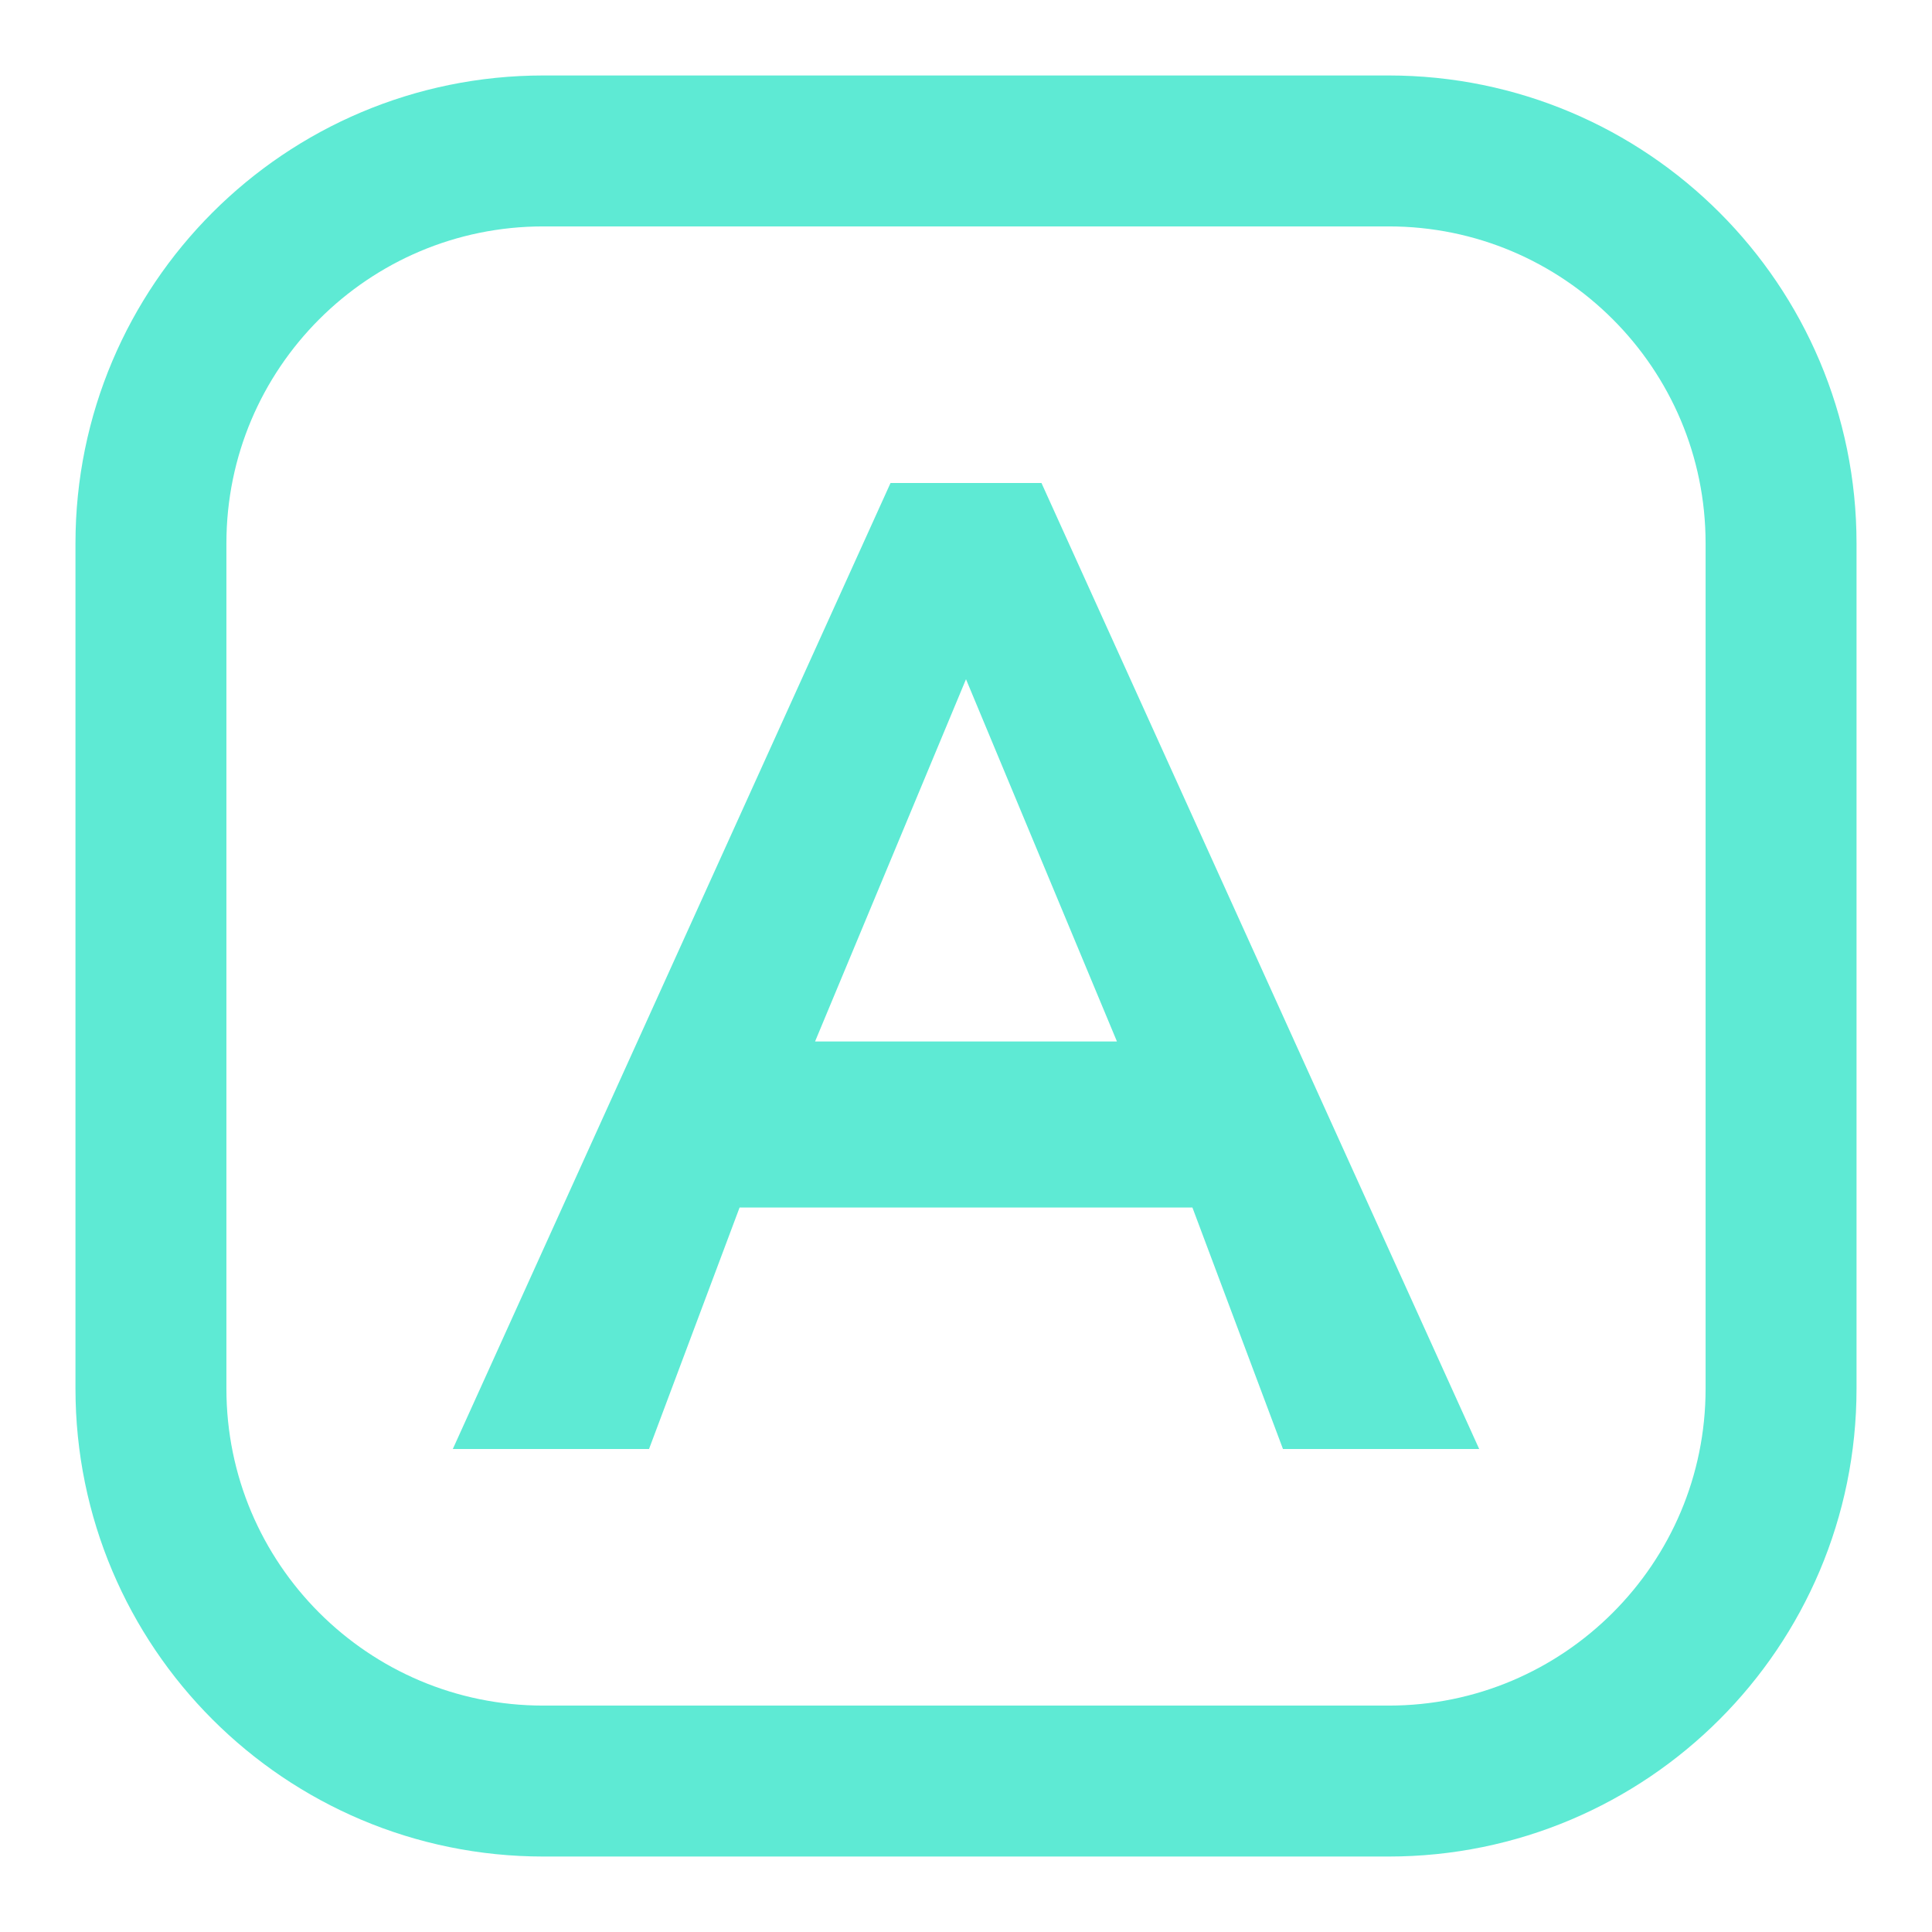
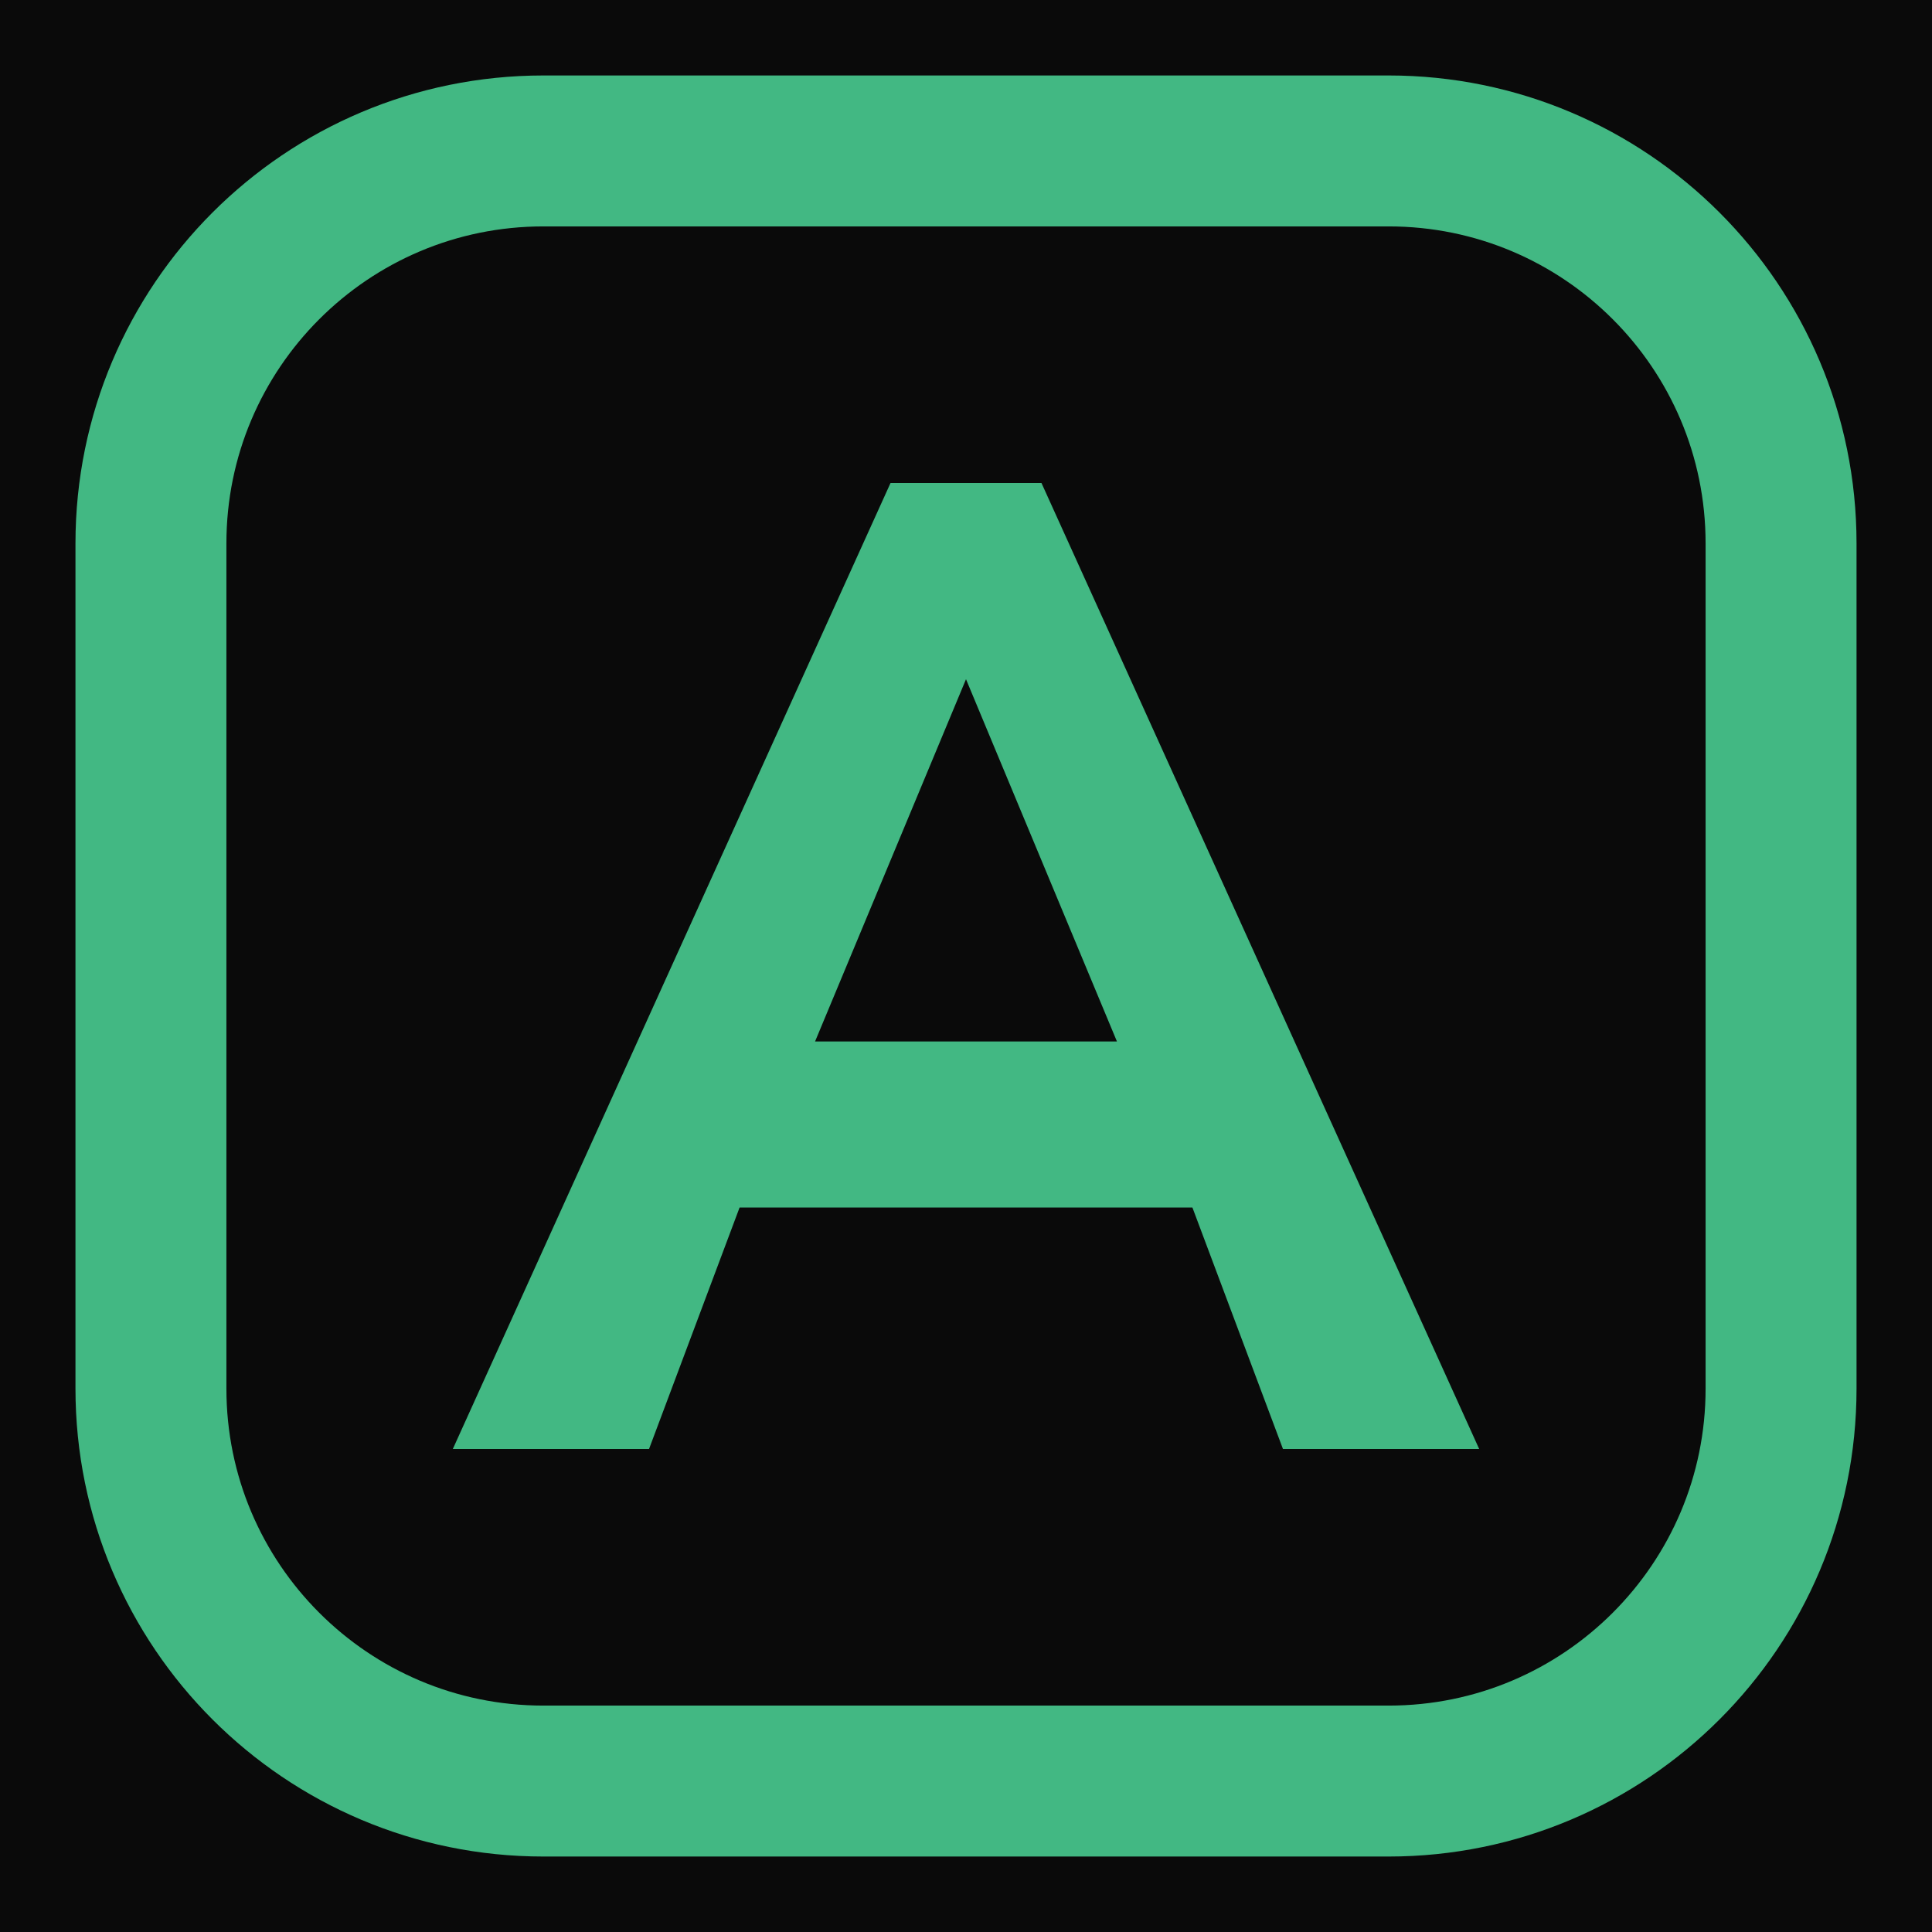
<svg xmlns="http://www.w3.org/2000/svg" viewBox="0 0 64 64" width="64" height="64">
-   <rect x="5" y="5" width="54" height="54" rx="13" fill="none" stroke="#5eead4" stroke-width="5" />
-   <path fill="#5eead4" fill-rule="evenodd" d="M 29.5 16 H 34.5 L 49 48 H 42.5 L 39.5 40 H 24.5 L 21.5 48 H 15 Z M 32 22.5 L 37 34.5 H 27 Z" />
+   <rect width="64" height="64" fill="#0a0a0a" />
+   <rect x="5" y="5" width="54" height="54" rx="13" fill="#0a0a0a" stroke="#42b883" stroke-width="5" />
+   <path fill="#42b883" fill-rule="evenodd" d="M 29.5 16 H 34.5 L 49 48 H 42.5 L 39.5 40 H 24.5 L 21.5 48 H 15 Z M 32 22.5 L 37 34.5 H 27 Z" />
</svg>
